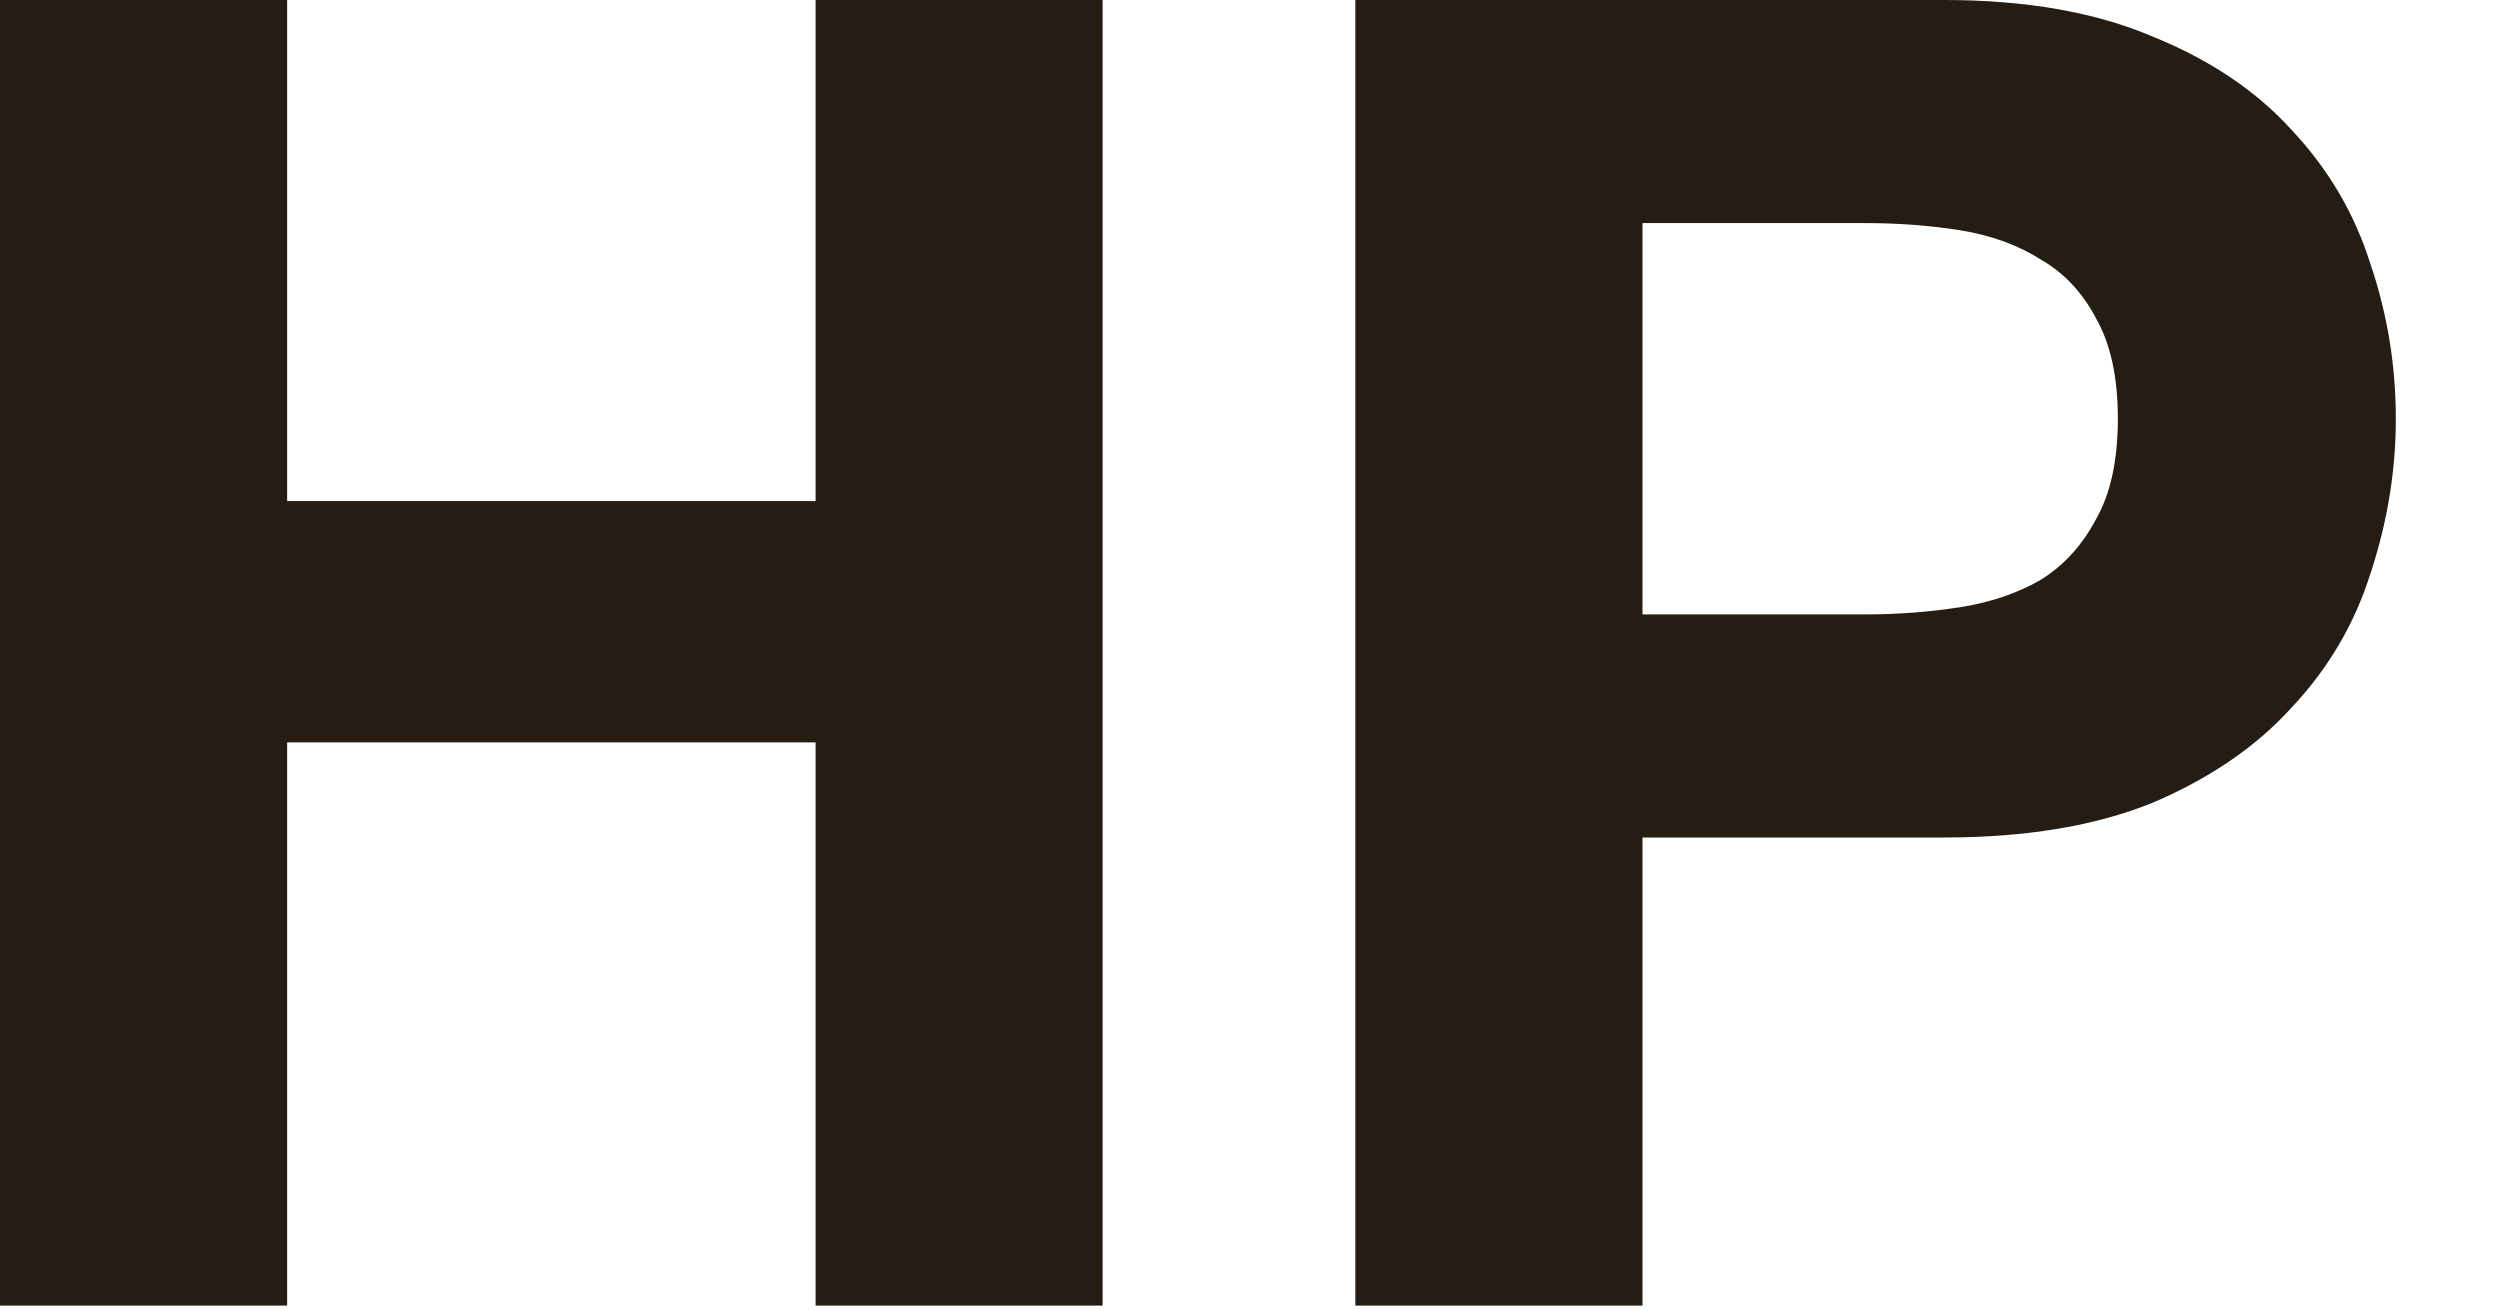
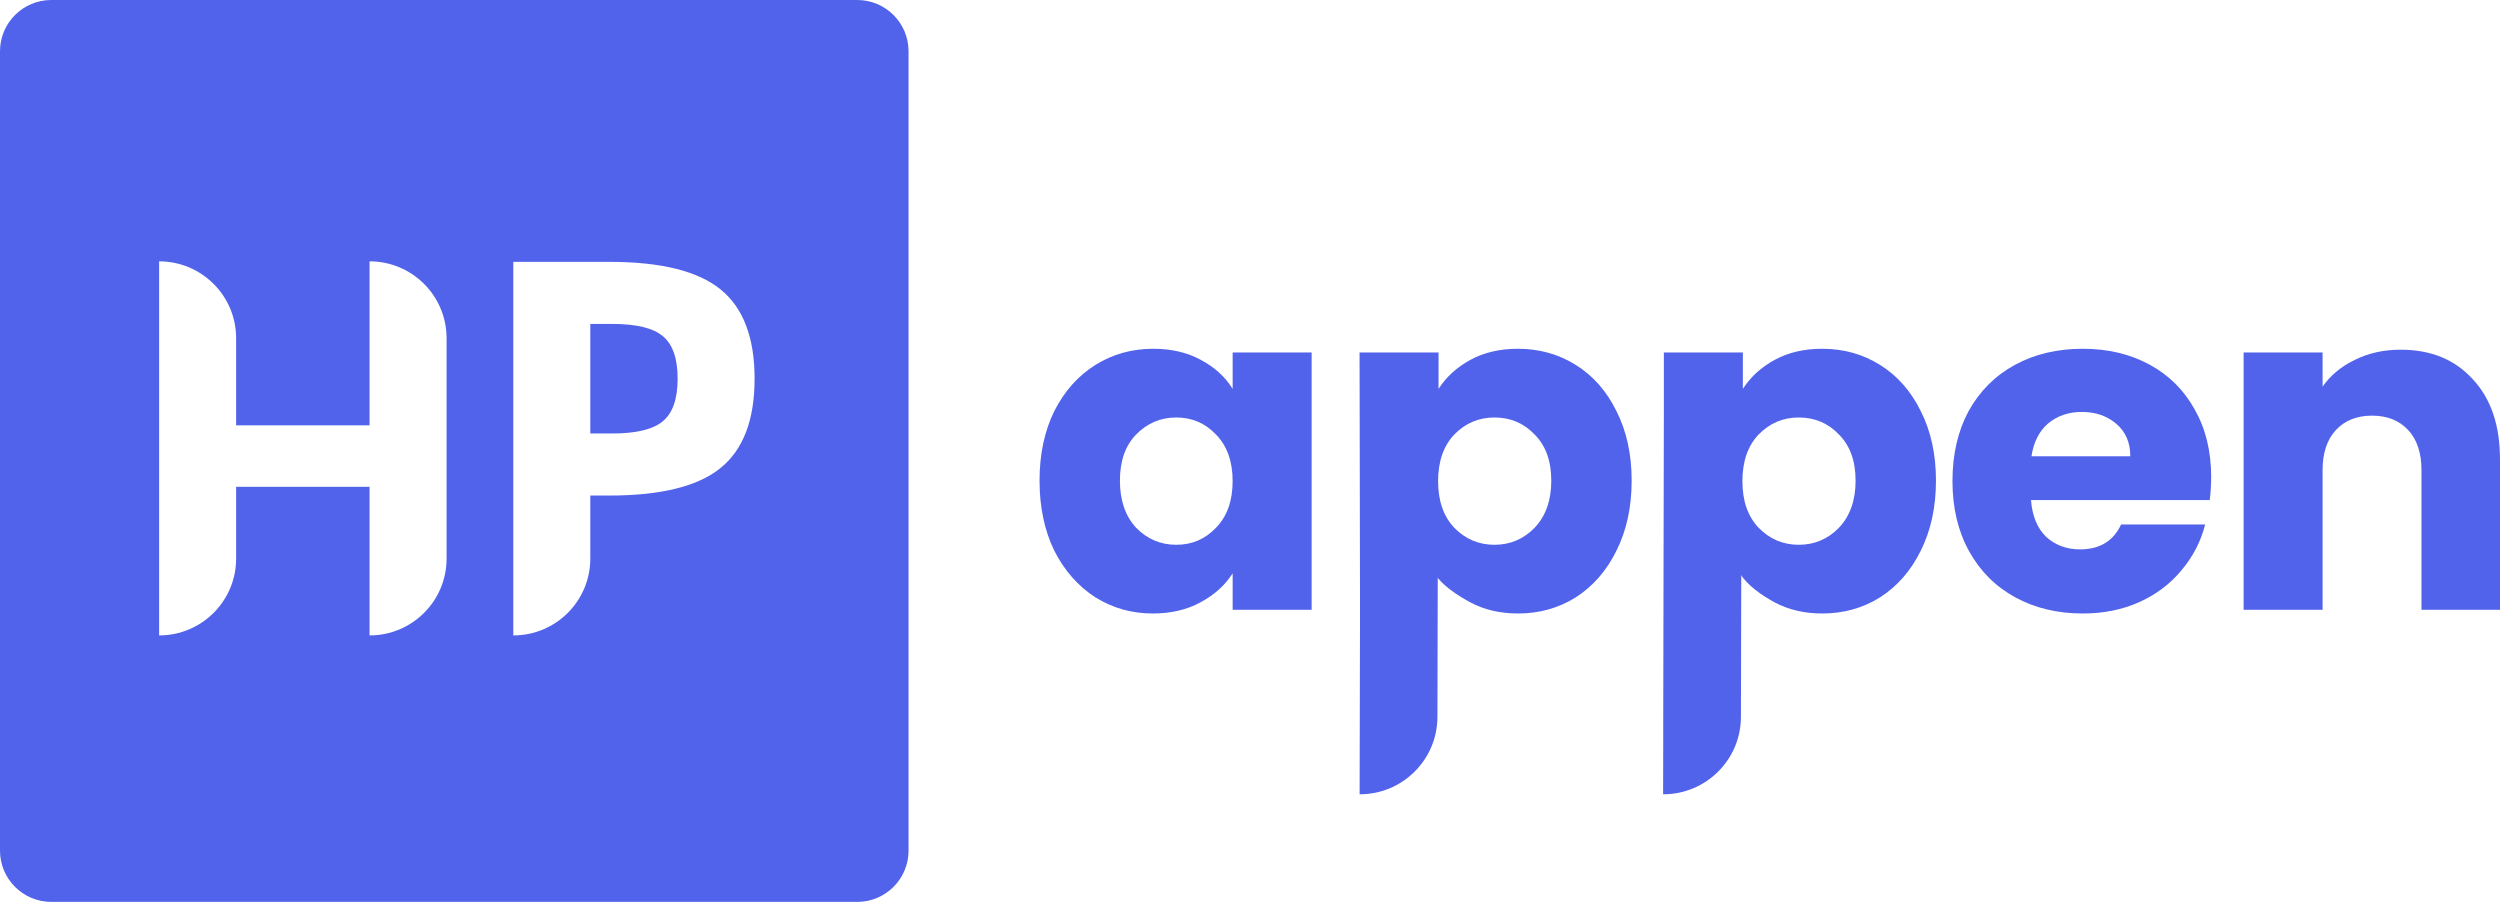
- <svg xmlns="http://www.w3.org/2000/svg" width="100%" height="100%" viewBox="0 0 21 11" version="1.1" xml:space="preserve" style="fill-rule:evenodd;clip-rule:evenodd;stroke-linejoin:round;stroke-miterlimit:2;">
-   <path d="M0,0l0,10.967l2.412,0l0,-4.731l4.439,0l0,4.731l2.411,0l0,-10.967l-2.411,0l0,4.209l-4.439,-0l0,-4.209l-2.412,0Zm13.797,5.161l0,-3.287l1.873,-0c0.277,-0 0.543,0.02 0.799,0.061c0.256,0.041 0.481,0.123 0.676,0.246c0.195,0.113 0.348,0.277 0.461,0.492c0.123,0.215 0.184,0.496 0.184,0.844c0,0.349 -0.061,0.63 -0.184,0.845c-0.113,0.215 -0.266,0.384 -0.461,0.507c-0.195,0.113 -0.42,0.19 -0.676,0.231c-0.256,0.04 -0.522,0.061 -0.799,0.061l-1.873,-0Zm-2.412,-5.161l0,10.967l2.412,0l0,-3.932l2.534,0c0.686,0 1.27,-0.097 1.751,-0.292c0.481,-0.205 0.87,-0.471 1.167,-0.799c0.308,-0.327 0.528,-0.701 0.661,-1.121c0.143,-0.43 0.215,-0.865 0.215,-1.306c0,-0.45 -0.072,-0.885 -0.215,-1.305c-0.133,-0.42 -0.353,-0.794 -0.661,-1.121c-0.297,-0.328 -0.686,-0.589 -1.167,-0.784c-0.481,-0.205 -1.065,-0.307 -1.751,-0.307l-4.946,0Z" style="fill:#251c13;fill-rule:nonzero;" />
+ <svg xmlns="http://www.w3.org/2000/svg" width="158" height="57" viewBox="0 0 158 57" fill="none">
+   <path d="M37.307 20.471V27.397H38.677C40.208 27.397 41.28 27.139 41.892 26.622C42.515 26.106 42.827 25.21 42.827 23.934C42.827 22.658 42.515 21.762 41.892 21.246C41.28 20.729 40.208 20.471 38.677 20.471H37.307Z" fill="#5263EB" />
+   <path fill-rule="evenodd" clip-rule="evenodd" d="M3.244 0C1.452 0 0 1.45 0 3.239V53.761C0 55.55 1.452 57 3.244 57H54.176C55.968 57 57.42 55.55 57.42 53.761V3.239C57.42 1.45 55.968 0 54.176 0H3.244ZM10.057 16.517V40.159C12.744 40.159 14.923 37.984 14.923 35.301V30.767H23.357V40.159C26.045 40.159 28.224 37.984 28.224 35.301V21.375C28.224 18.692 26.045 16.517 23.357 16.517V26.881H14.923V21.375C14.923 18.692 12.744 16.517 10.057 16.517ZM37.307 31.319V35.301C37.307 37.984 35.128 40.159 32.441 40.159V16.549H37.307H38.502C41.766 16.549 44.11 17.129 45.536 18.289C46.972 19.448 47.69 21.33 47.69 23.934C47.69 26.538 46.972 28.42 45.536 29.579C44.11 30.739 41.766 31.319 38.502 31.319H37.307Z" fill="#5263EB" />
+   <path d="M85.927 50.199L85.982 26.557C88.692 26.563 90.884 28.762 90.878 31.467L90.846 45.311C90.839 48.017 88.637 50.205 85.927 50.199Z" fill="#5263EB" />
+   <path d="M105.108 50.199L105.163 26.557C107.874 26.563 110.065 28.762 110.059 31.467L110.027 45.312C110.02 48.017 107.818 50.205 105.108 50.199Z" fill="#5263EB" />
+   <path d="M65.699 30.378C65.699 28.707 66.011 27.24 66.633 25.977C67.276 24.714 68.142 23.742 69.232 23.062C70.322 22.382 71.538 22.042 72.882 22.042C74.03 22.042 75.032 22.275 75.889 22.742C76.765 23.208 77.436 23.82 77.903 24.578V22.275H82.896V38.54H77.903V36.237C77.417 36.995 76.736 37.607 75.86 38.073C75.003 38.54 74.001 38.773 72.852 38.773C71.529 38.773 70.322 38.433 69.232 37.753C68.142 37.053 67.276 36.072 66.633 34.809C66.011 33.526 65.699 32.05 65.699 30.378ZM77.903 30.408C77.903 29.164 77.553 28.183 76.852 27.464C76.171 26.745 75.334 26.385 74.341 26.385C73.349 26.385 72.502 26.745 71.801 27.464C71.12 28.163 70.779 29.135 70.779 30.378C70.779 31.622 71.12 32.613 71.801 33.352C72.502 34.071 73.349 34.43 74.341 34.43C75.334 34.43 76.171 34.071 76.852 33.352C77.553 32.633 77.903 31.651 77.903 30.408Z" fill="#5263EB" />
+   <path d="M90.917 24.578C91.403 23.82 92.075 23.208 92.931 22.742C93.788 22.275 94.79 22.042 95.939 22.042C97.281 22.042 98.498 22.382 99.588 23.062C100.678 23.742 101.535 24.714 102.157 25.977C102.8 27.24 103.121 28.707 103.121 30.378C103.121 32.05 102.8 33.526 102.157 34.809C101.535 36.072 100.678 37.053 99.588 37.753C98.498 38.433 97.281 38.773 95.939 38.773C94.81 38.773 93.807 38.54 92.931 38.073C92.075 37.607 91.159 37.005 90.672 36.266L88.564 45.502L85.968 46.293L85.924 22.275H90.917V24.578ZM98.041 30.378C98.041 29.135 97.69 28.163 96.99 27.464C96.308 26.745 95.462 26.385 94.45 26.385C93.457 26.385 92.61 26.745 91.909 27.464C91.228 28.183 90.888 29.164 90.888 30.408C90.888 31.651 91.228 32.633 91.909 33.352C92.61 34.071 93.457 34.43 94.45 34.43C95.442 34.43 96.289 34.071 96.99 33.352C97.69 32.613 98.041 31.622 98.041 30.378Z" fill="#5263EB" />
+   <path d="M110.149 24.578C110.635 23.82 111.307 23.208 112.163 22.742C113.02 22.275 114.022 22.042 115.171 22.042C116.514 22.042 117.73 22.382 118.82 23.062C119.91 23.742 120.767 24.714 121.39 25.977C122.032 27.24 122.353 28.707 122.353 30.378C122.353 32.05 122.032 33.526 121.39 34.809C120.767 36.072 119.91 37.053 118.82 37.753C117.73 38.433 116.514 38.773 115.171 38.773C114.042 38.773 113.039 38.54 112.163 38.073C111.307 37.607 110.461 37.005 109.974 36.266L107.055 45.502L105.156 46.293V22.275H110.149V24.578ZM117.273 30.378C117.273 29.135 116.922 28.163 116.222 27.464C115.541 26.745 114.694 26.385 113.682 26.385C112.689 26.385 111.842 26.745 111.142 27.464C110.46 28.183 110.12 29.164 110.12 30.408C110.12 31.651 110.46 32.633 111.142 33.352C111.842 34.071 112.689 34.43 113.682 34.43C114.674 34.43 115.521 34.071 116.222 33.352C116.922 32.613 117.273 31.622 117.273 30.378Z" fill="#5263EB" />
+   <path d="M139.746 30.145C139.746 30.612 139.717 31.097 139.658 31.603H128.359C128.437 32.613 128.758 33.39 129.323 33.934C129.907 34.459 130.617 34.721 131.454 34.721C132.7 34.721 133.566 34.197 134.053 33.147H139.366C139.094 34.216 138.597 35.178 137.877 36.033C137.177 36.888 136.291 37.559 135.22 38.044C134.15 38.53 132.953 38.773 131.629 38.773C130.033 38.773 128.612 38.433 127.366 37.753C126.121 37.073 125.148 36.101 124.447 34.838C123.746 33.575 123.396 32.098 123.396 30.408C123.396 28.717 123.736 27.24 124.418 25.977C125.118 24.714 126.092 23.742 127.337 23.062C128.583 22.382 130.014 22.042 131.629 22.042C133.206 22.042 134.607 22.372 135.834 23.033C137.06 23.694 138.014 24.636 138.695 25.86C139.396 27.085 139.746 28.513 139.746 30.145ZM134.636 28.834C134.636 27.979 134.344 27.299 133.761 26.793C133.177 26.288 132.447 26.035 131.571 26.035C130.734 26.035 130.023 26.278 129.439 26.764C128.875 27.25 128.525 27.94 128.388 28.834H134.636Z" fill="#5263EB" />
+   <path d="M151.723 22.101C153.63 22.101 155.148 22.722 156.277 23.966C157.426 25.19 158 26.881 158 29.038V38.54H153.037V29.708C153.037 28.62 152.754 27.774 152.19 27.172C151.625 26.57 150.866 26.269 149.913 26.269C148.959 26.269 148.2 26.57 147.635 27.172C147.071 27.774 146.788 28.62 146.788 29.708V38.54H141.796V22.275H146.788V24.432C147.295 23.713 147.976 23.15 148.832 22.742C149.689 22.314 150.652 22.101 151.723 22.101Z" fill="#5263EB" />
</svg>
